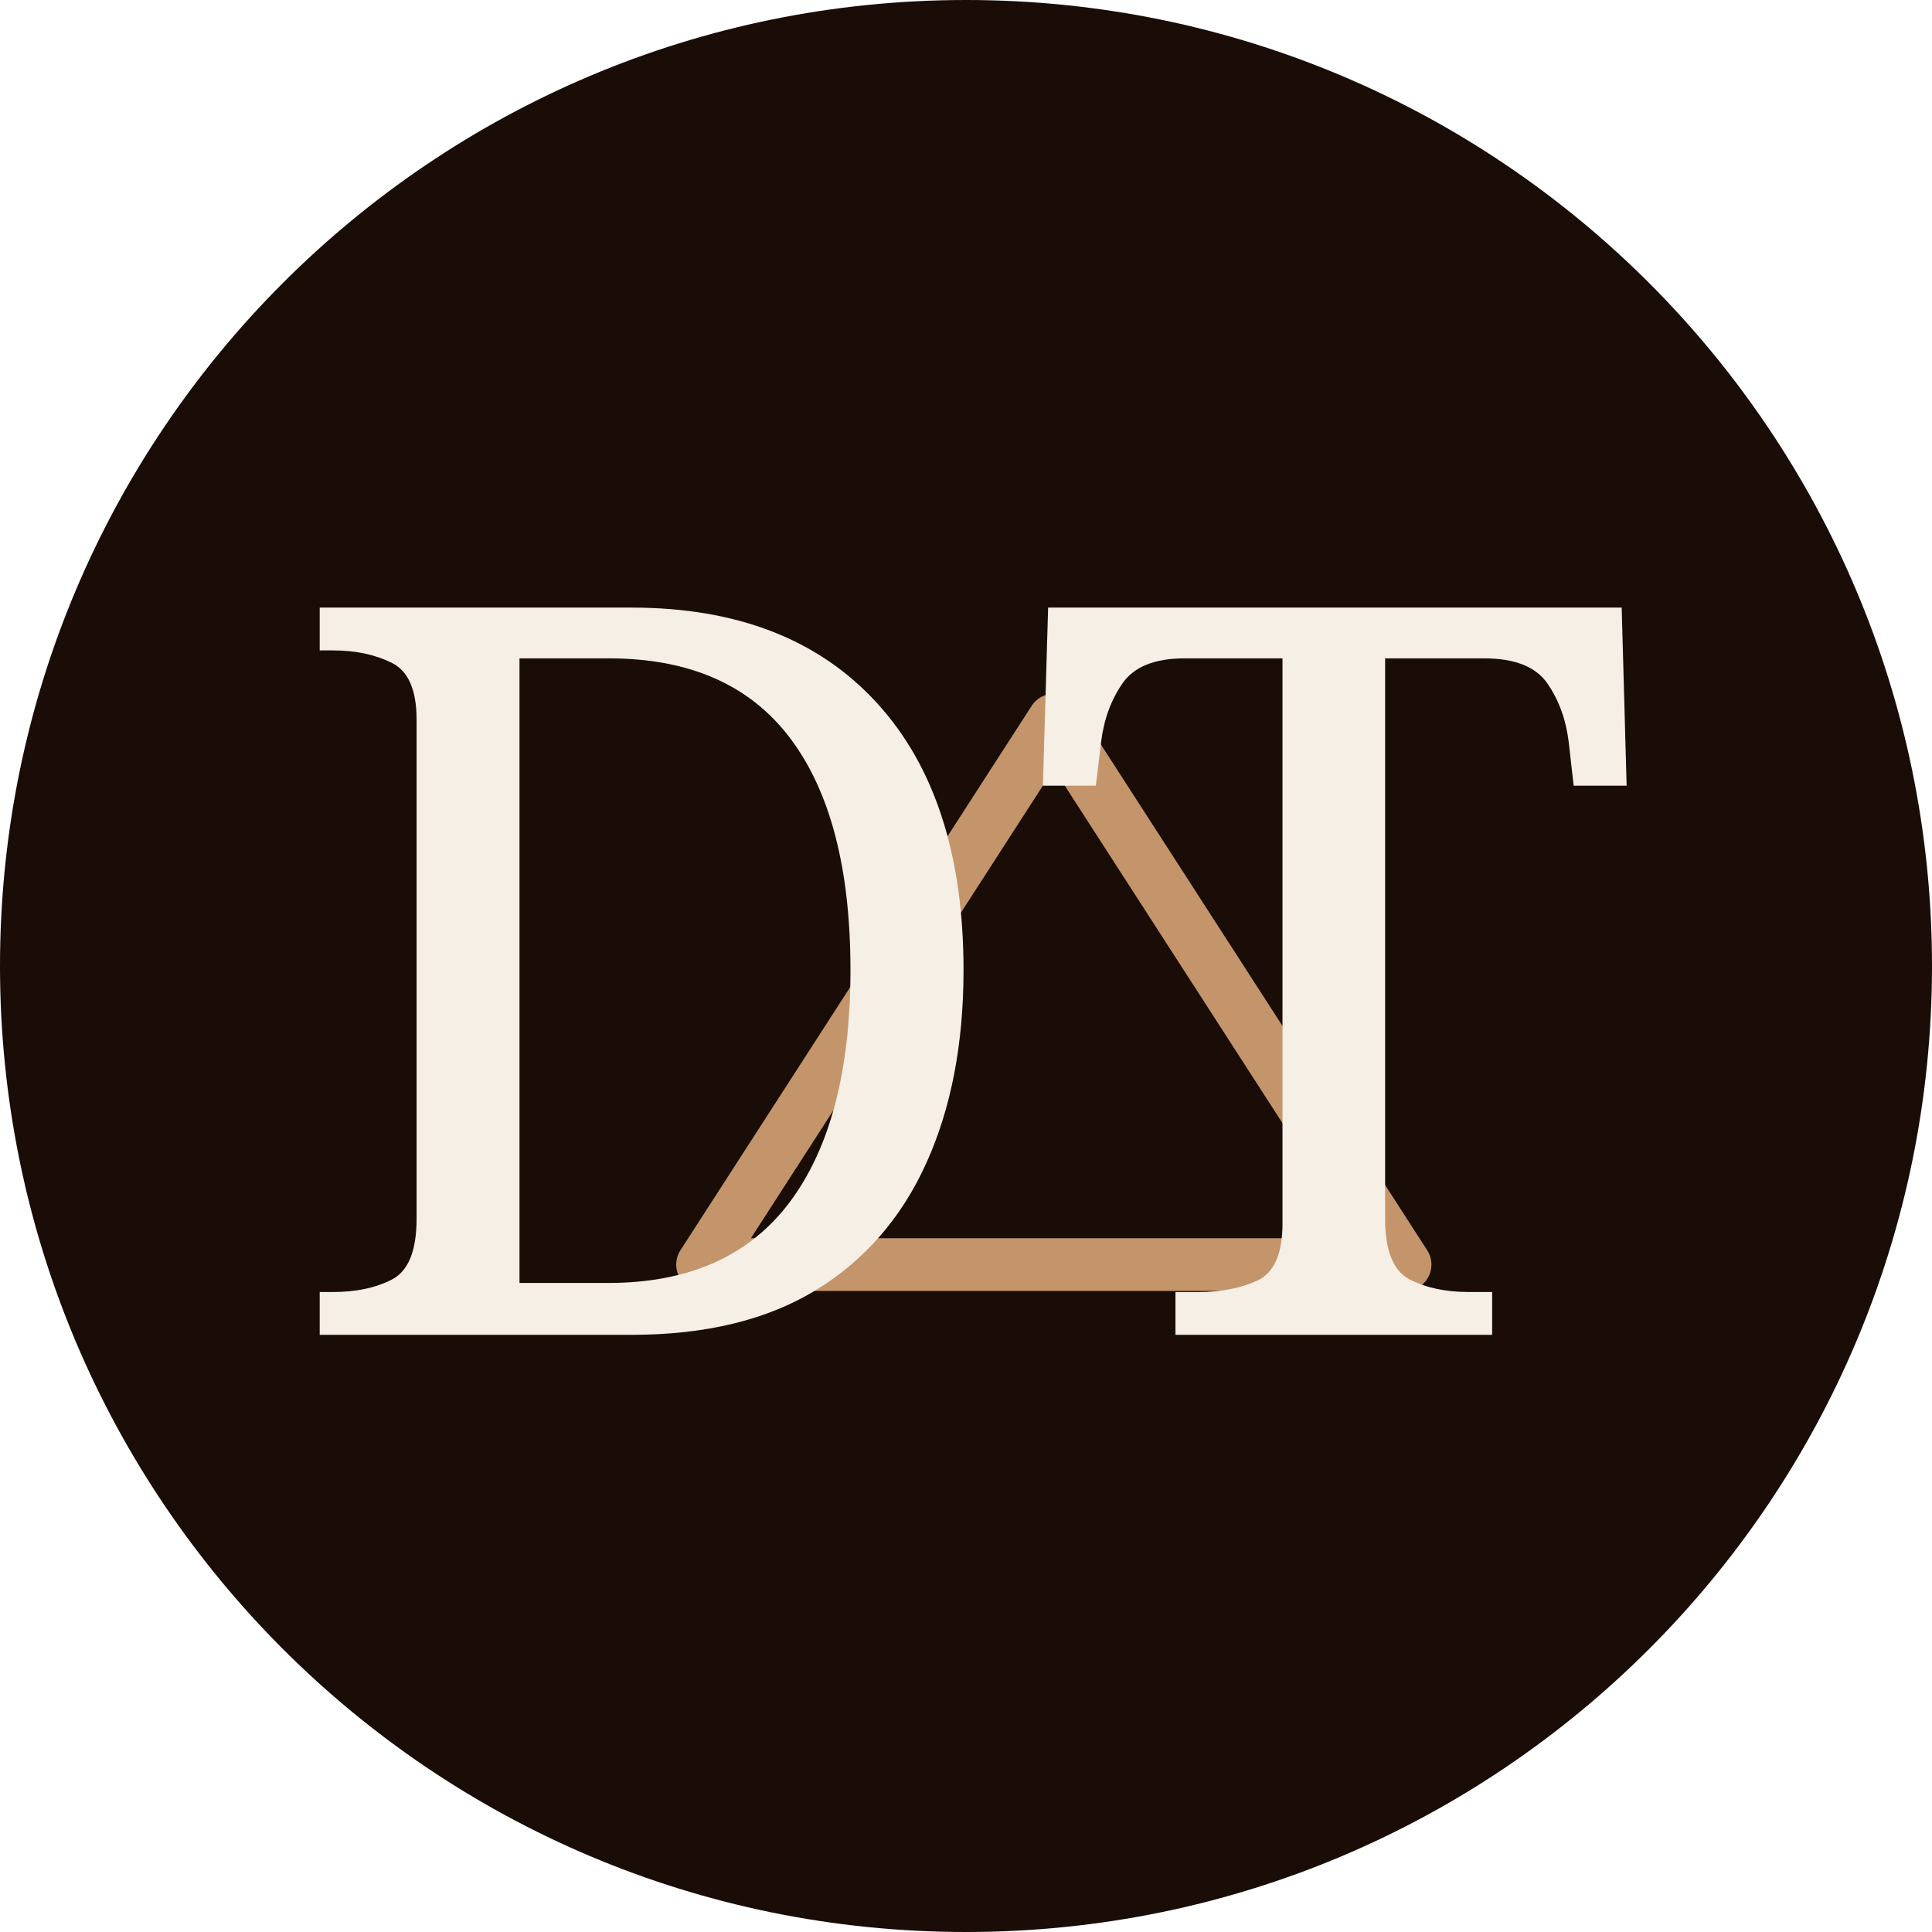
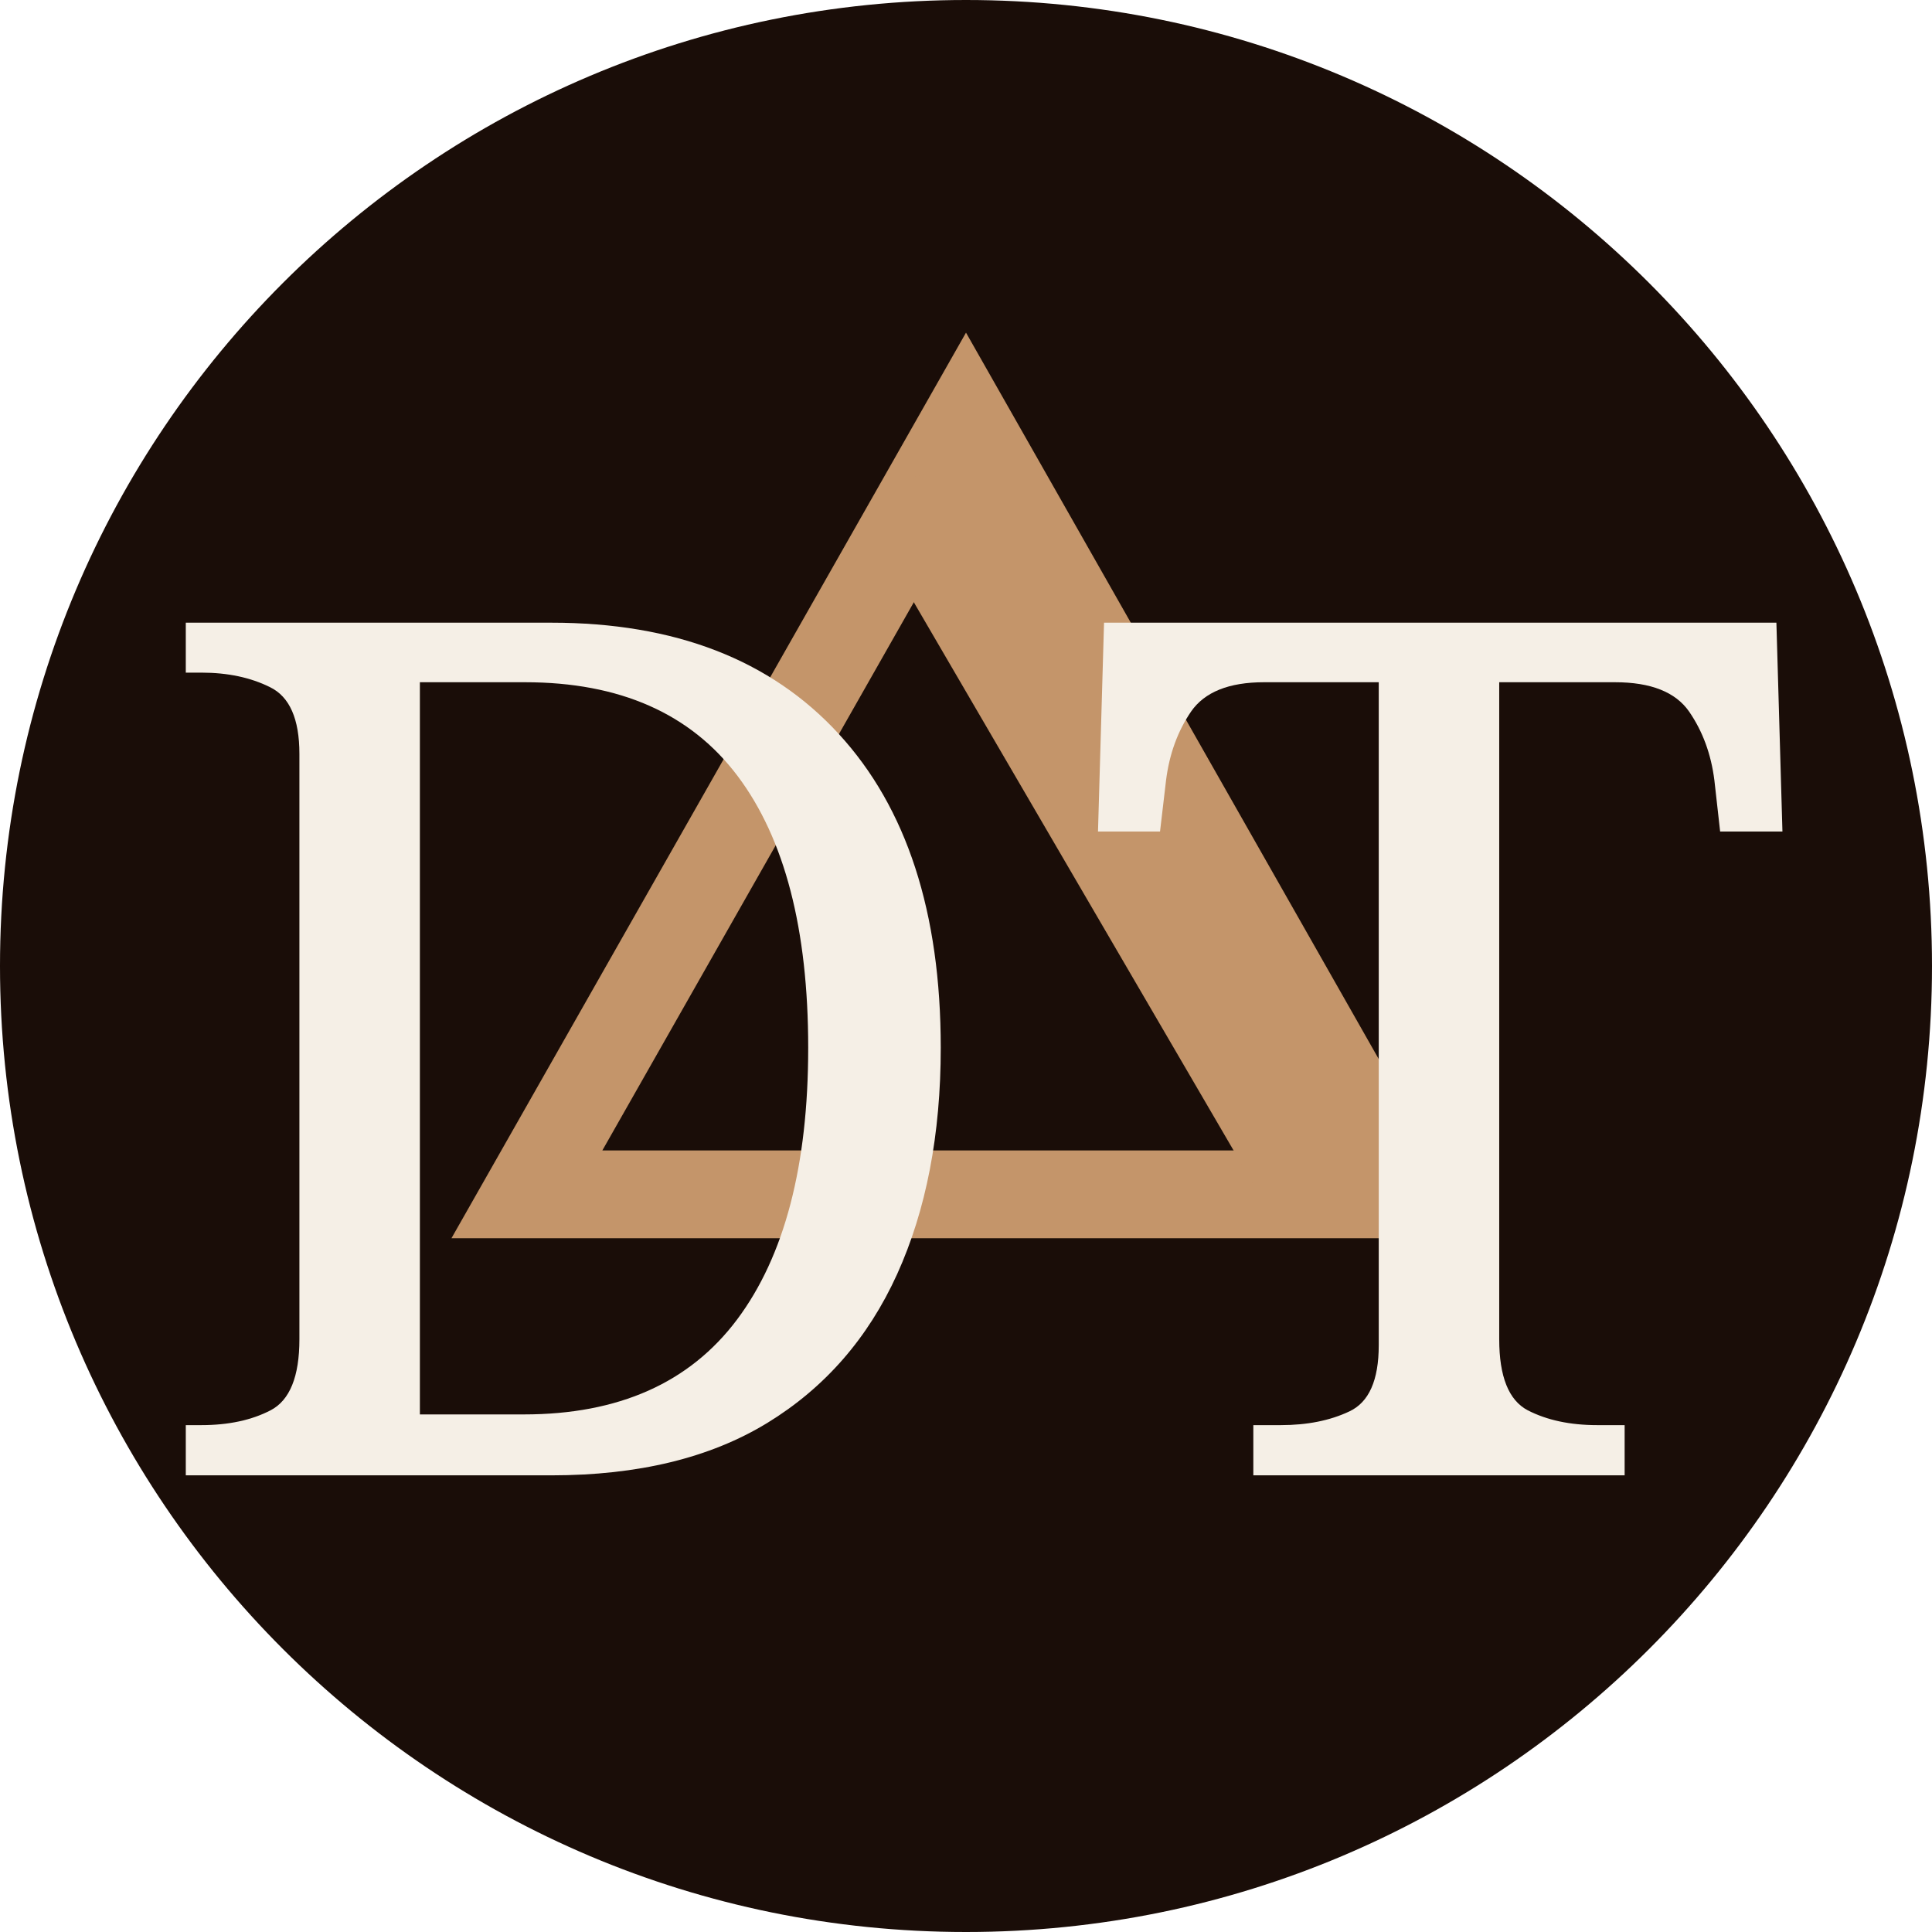
<svg xmlns="http://www.w3.org/2000/svg" viewBox="0 0 110 110">
  <circle cx="55" cy="55" r="55" fill="#1A0D08" />
-   <polygon points="60,41 40,72 80,72" stroke="#C4956A" stroke-width="3" fill="none" stroke-linejoin="round" />
-   <text x="16" y="76" font-size="58" font-family="Georgia, serif" fill="#F5EFE6">D</text>
-   <text x="76" y="76" font-size="58" font-family="Georgia, serif" fill="#F5EFE6" text-anchor="middle">T</text>
+   <polygon points="55,24 30,68 80,68" stroke="#C4956A" stroke-width="5" fill="none" />
+   <line x1="53" y1="30" x2="74" y2="66" stroke="#C4956A" stroke-width="6" stroke-linecap="round" />
+   <text x="8" y="84" font-size="68" font-family="Georgia, serif" fill="#F5EFE6">D</text>
+   <text x="82" y="84" font-size="68" font-family="Georgia, serif" fill="#F5EFE6" text-anchor="middle">T</text>
</svg>
